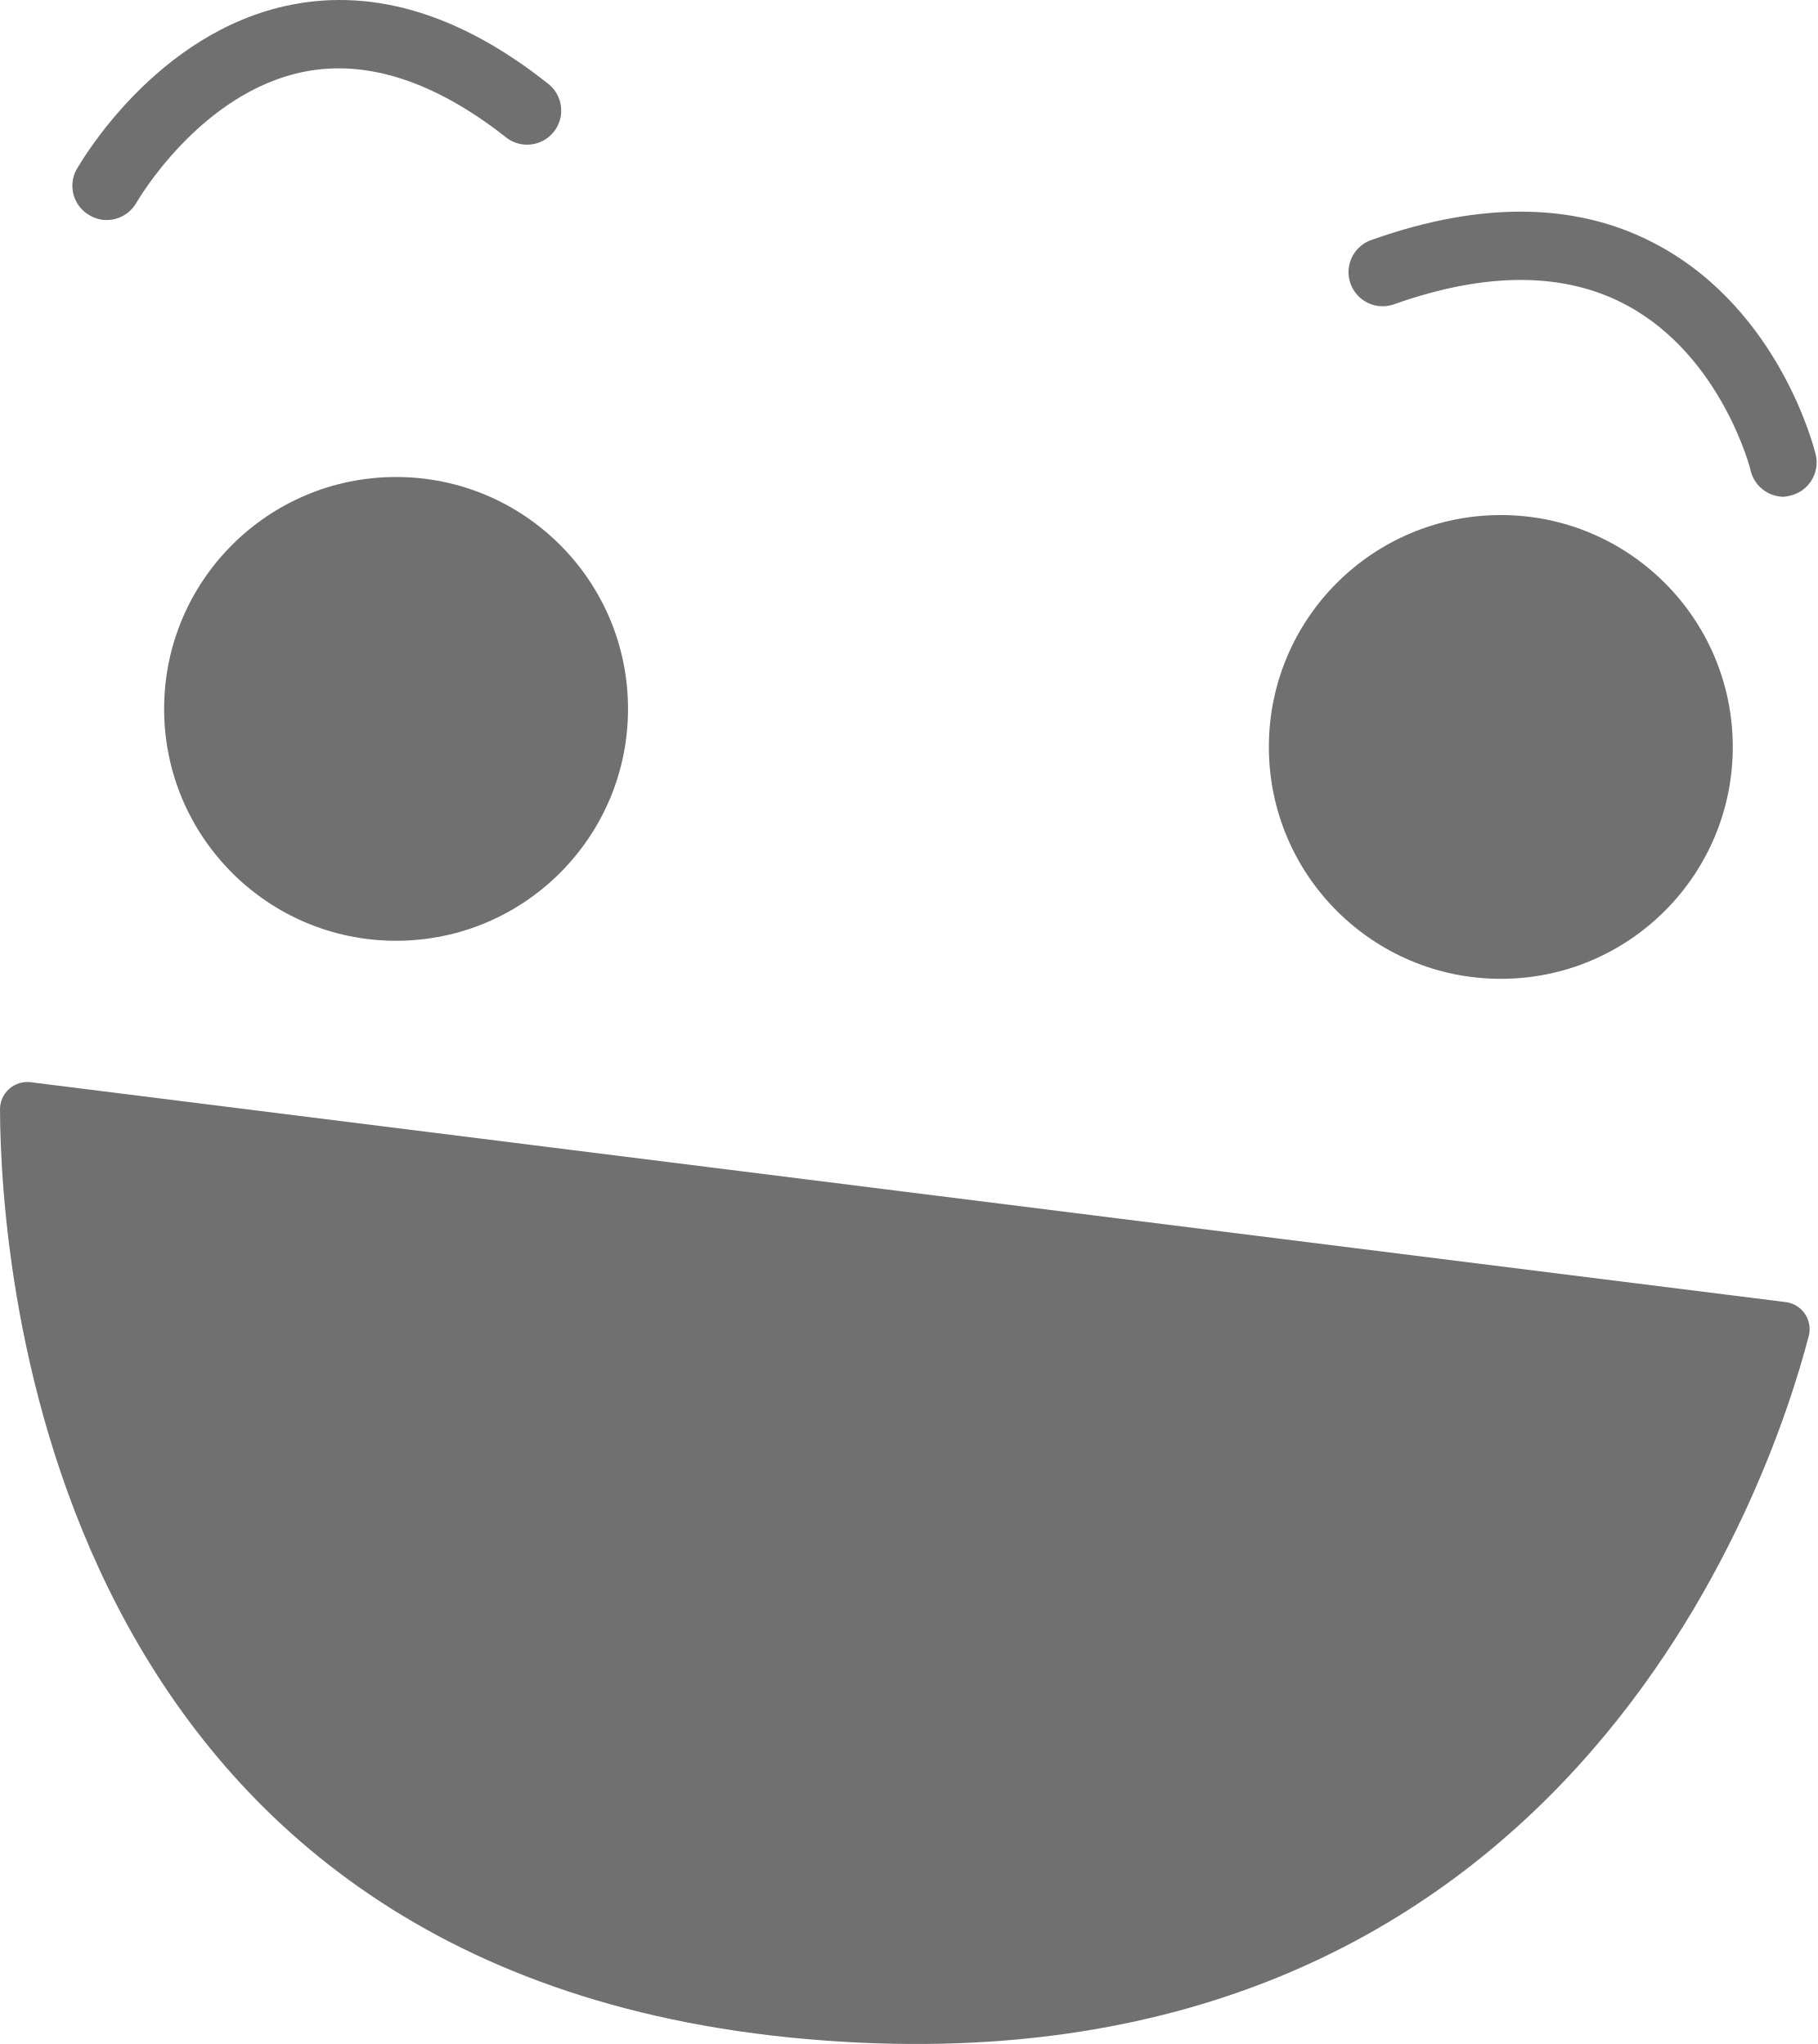
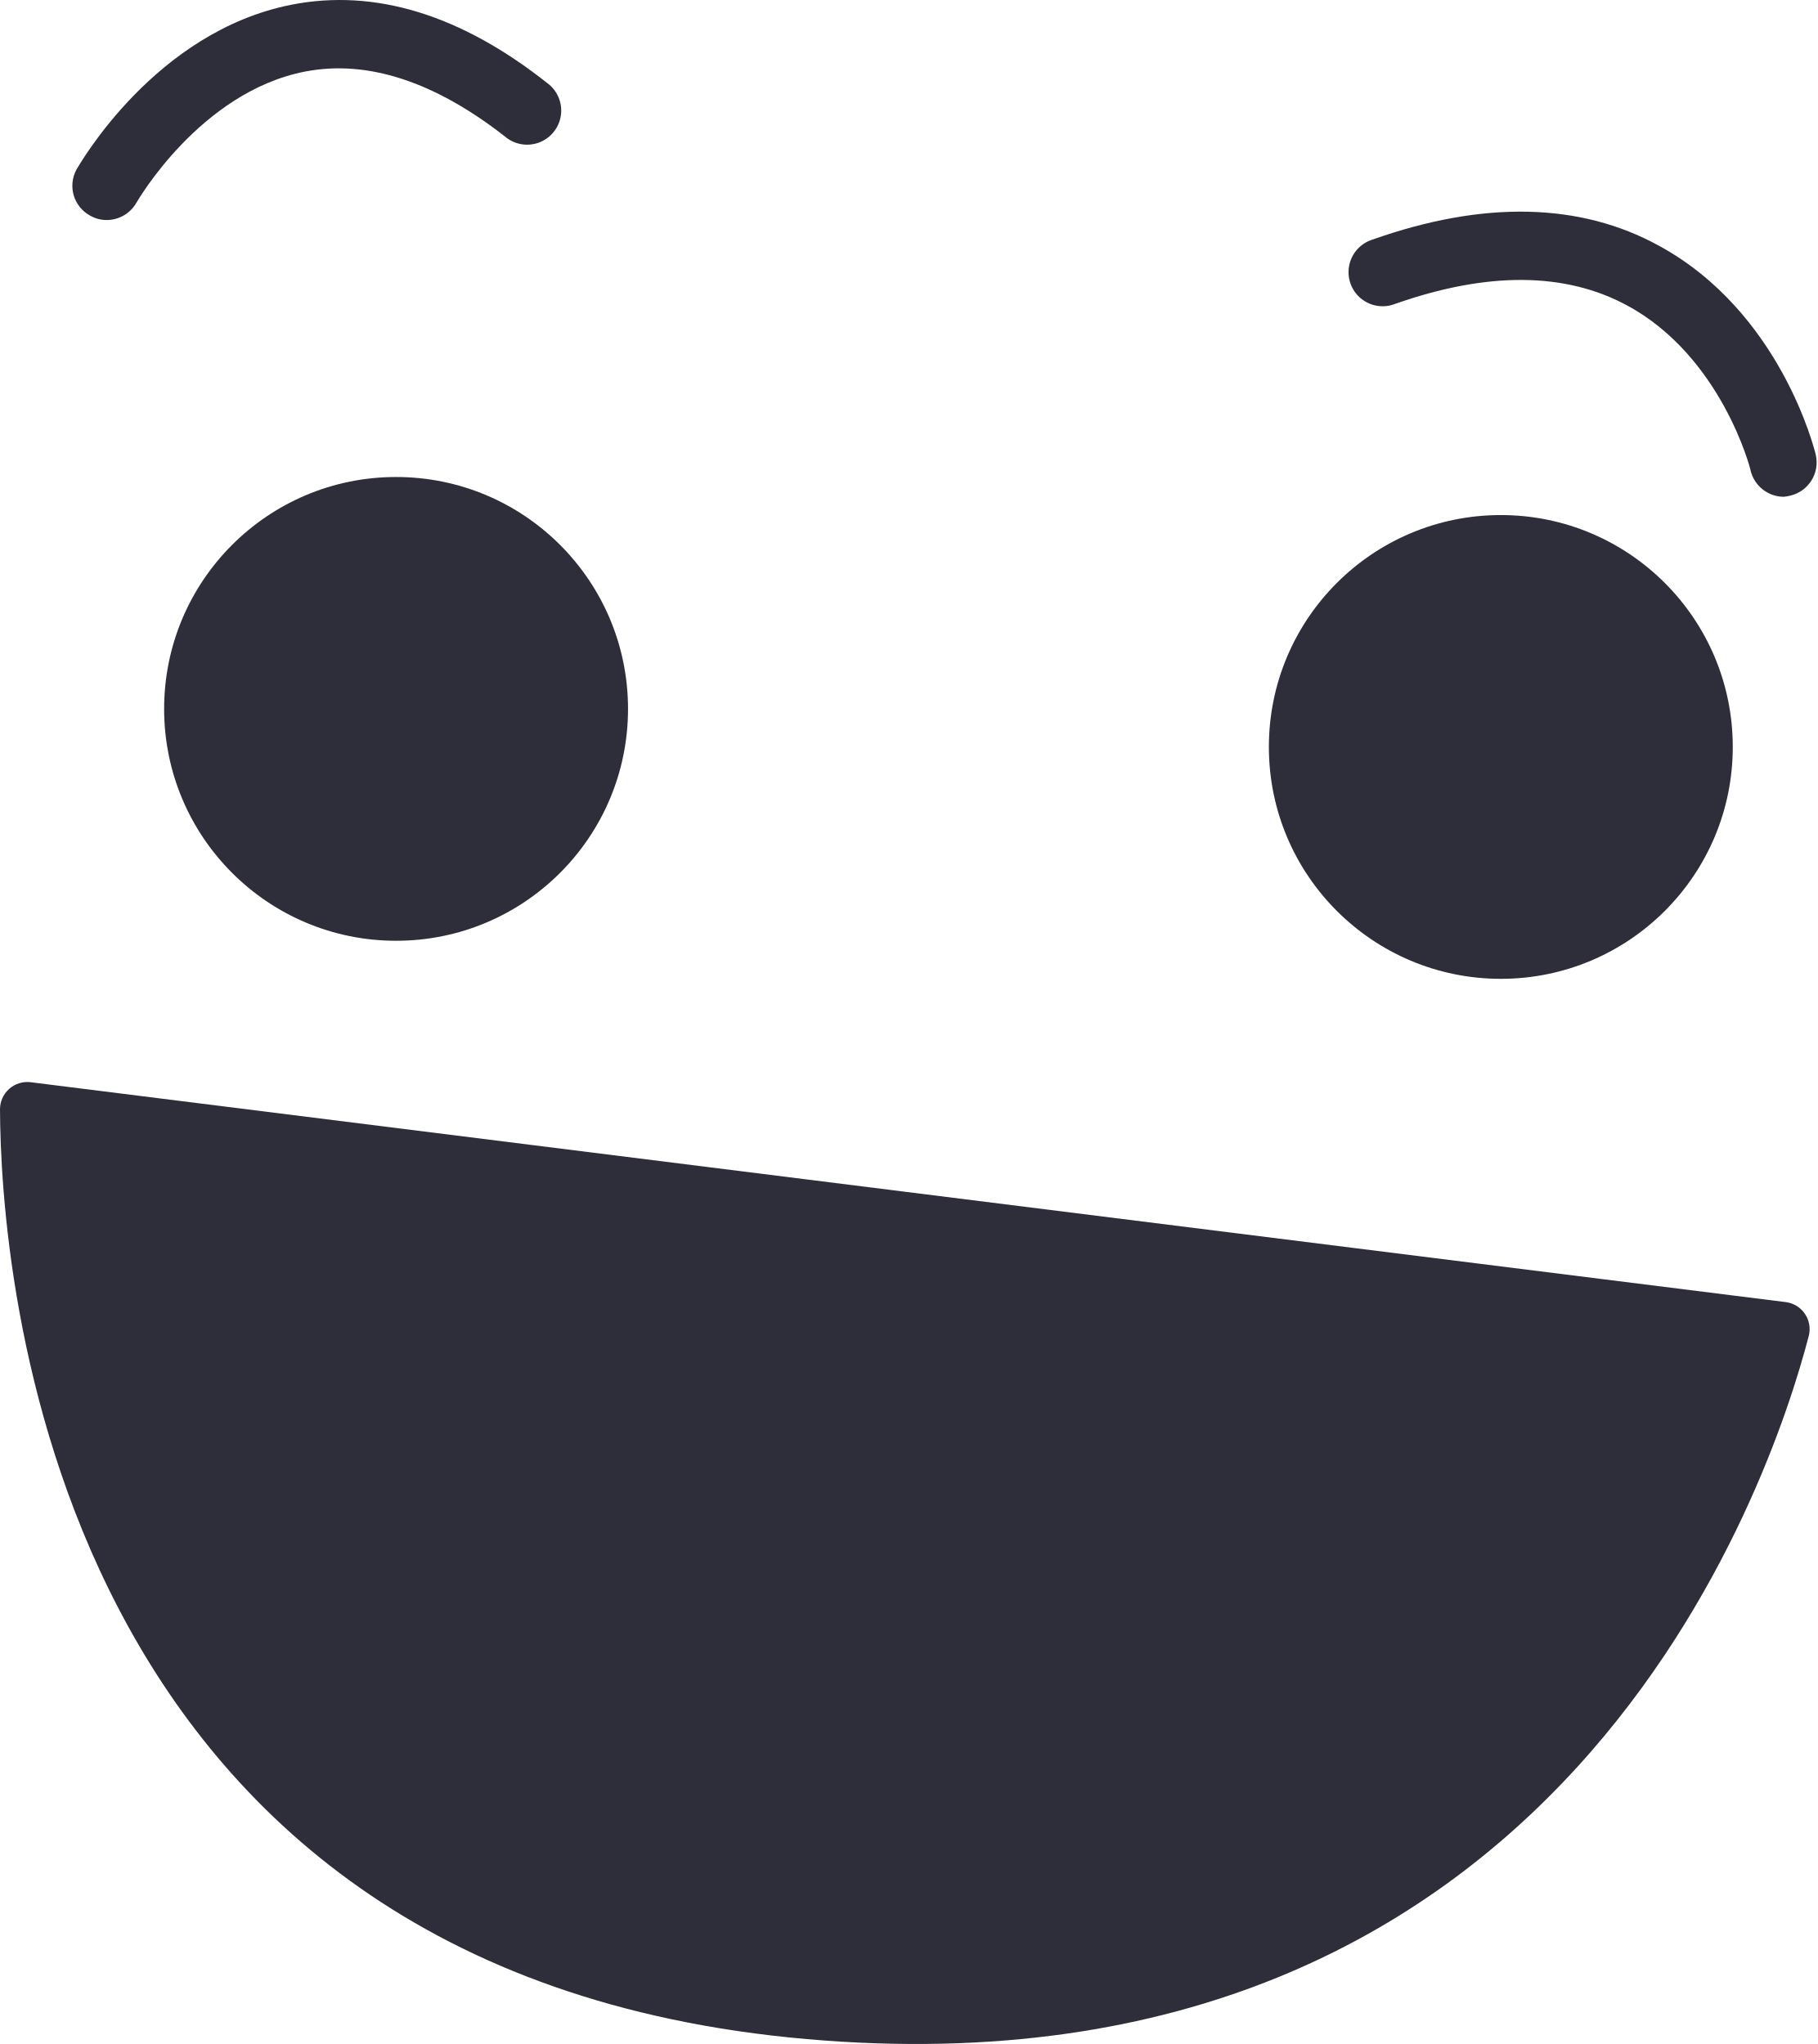
<svg xmlns="http://www.w3.org/2000/svg" viewBox="0 0 133.24 149.85">
  <defs>
-     <style>.cls-1{fill:#707071;}</style>
+     <style>.cls-1{fill:#2e2e3a;}</style>
  </defs>
  <g id="Layer_2" data-name="Layer 2">
    <g id="Layer_1-2" data-name="Layer 1">
      <circle class="cls-1" cx="29.03" cy="51.97" r="17" />
      <circle class="cls-1" cx="110" cy="54.76" r="17" />
      <path class="cls-1" d="M2.25,79.34a2,2,0,0,0-2.25,2c.05,11.54,3.4,63.27,59.12,68.15,55.46,4.85,70.67-40.85,73.45-51.55a2,2,0,0,0-1.68-2.48Z" />
      <path class="cls-1" d="M130.74,36.42a2.51,2.51,0,0,1-2.43-1.91c0-.11-2.14-8.39-9.06-12.12-4.53-2.45-10.24-2.49-17-.11a2.5,2.5,0,1,1-1.67-4.71c8.13-2.88,15.22-2.73,21,.44,8.9,4.84,11.4,14.9,11.5,15.32a2.5,2.5,0,0,1-1.84,3A3.06,3.06,0,0,1,130.74,36.42Z" />
      <path class="cls-1" d="M7.82,16.13a2.41,2.41,0,0,1-1.21-.32,2.49,2.49,0,0,1-1-3.39C5.87,12,11.37,2.33,21.34.35c6.12-1.21,12.43.72,18.77,5.74A2.5,2.5,0,1,1,37,10C31.88,6,26.94,4.35,22.34,5.25,14.65,6.76,10.05,14.78,10,14.86A2.51,2.51,0,0,1,7.82,16.13Z" />
    </g>
  </g>
</svg>
